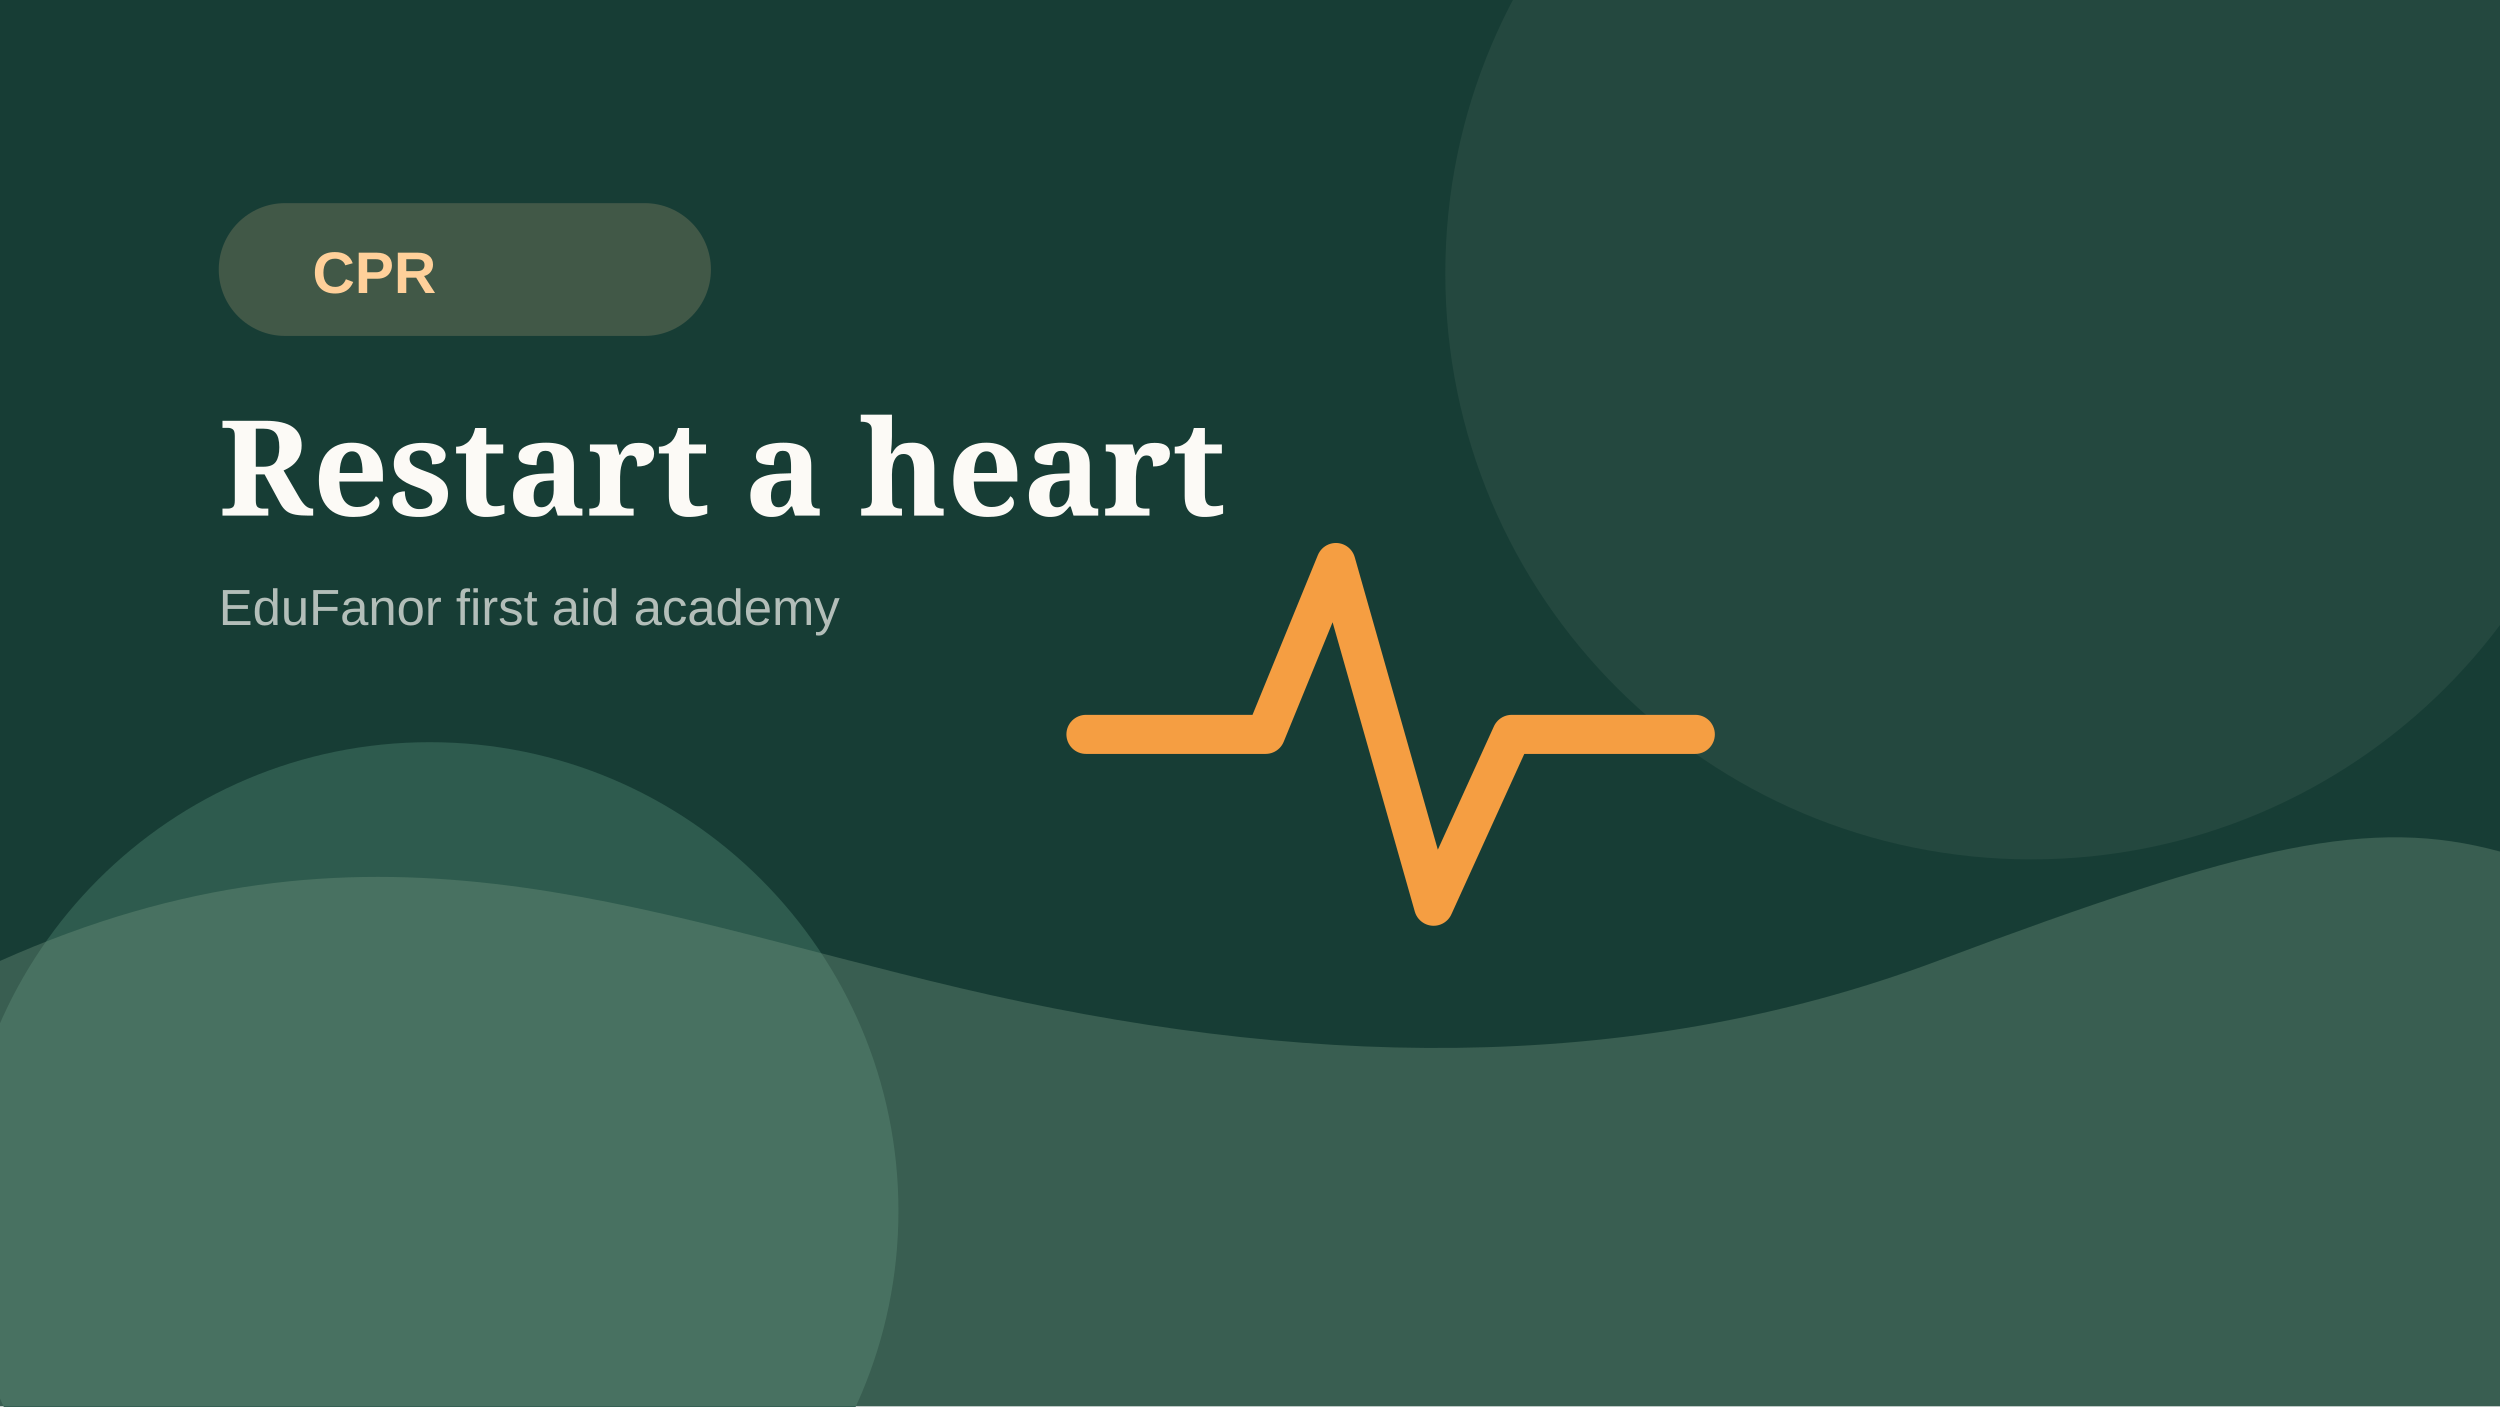
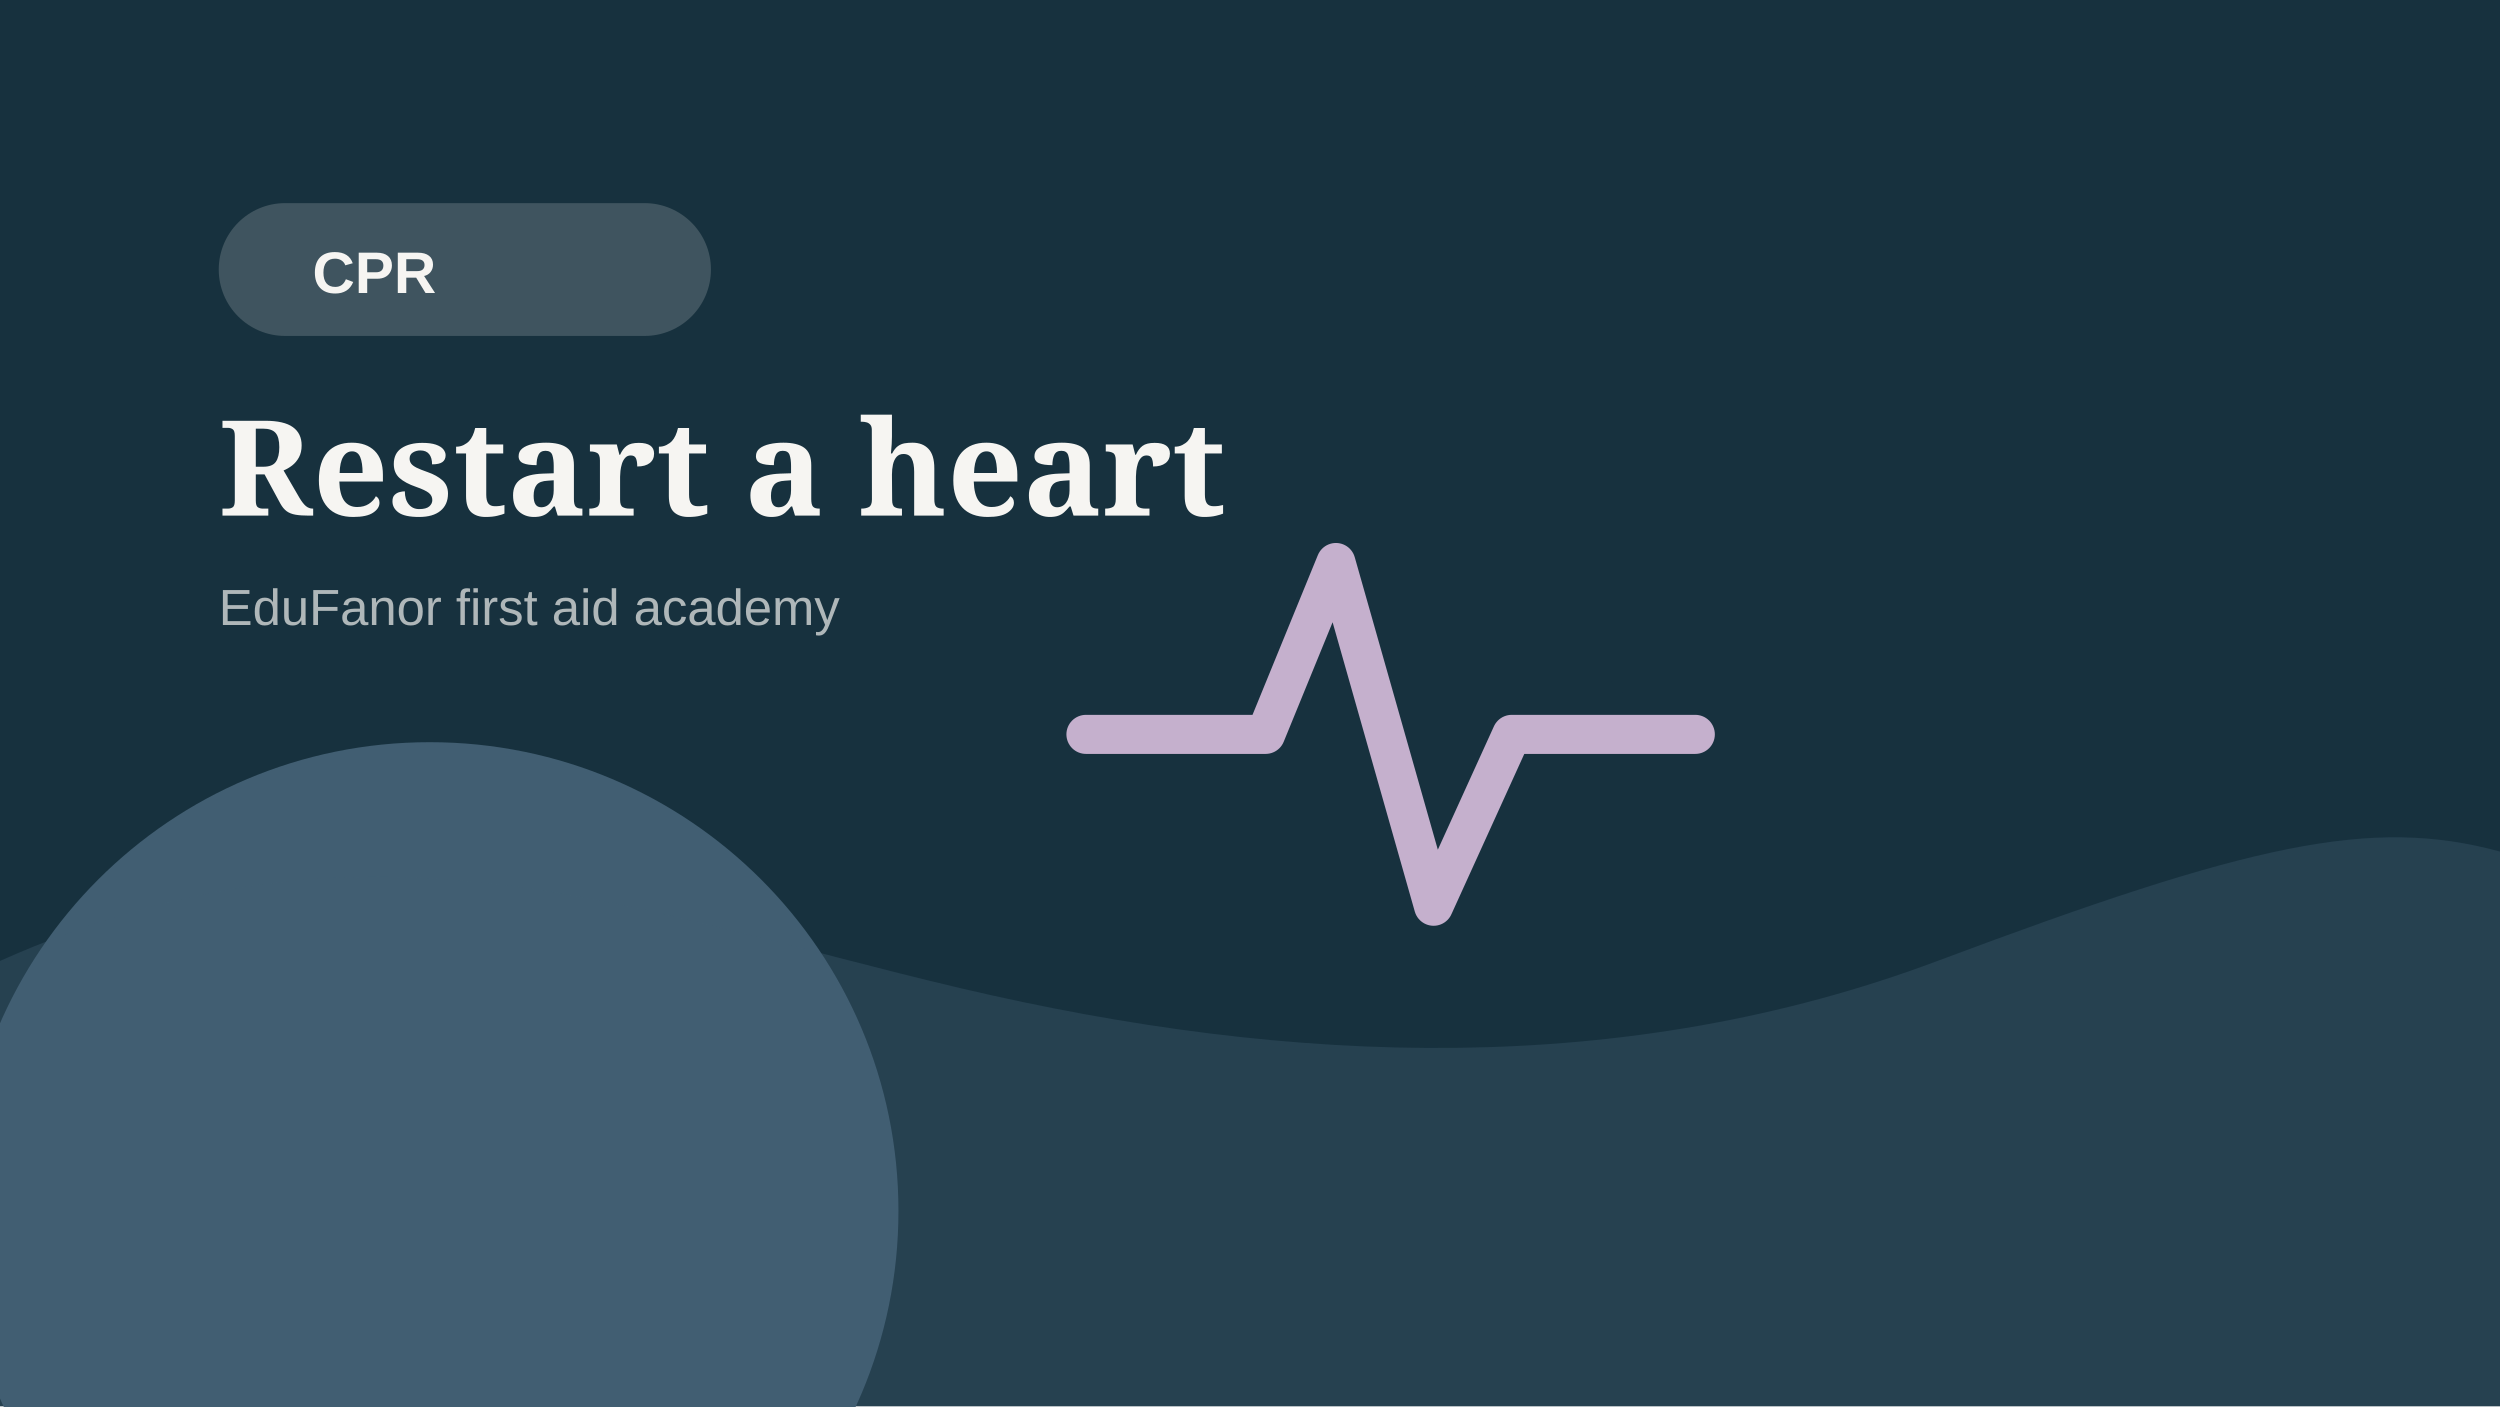
<svg xmlns="http://www.w3.org/2000/svg" viewBox="0 0 640 360" role="img" aria-label="CPR course artwork">
-   <rect width="640" height="360" fill="#173D35" />
-   <circle cx="520" cy="70" r="150" fill="#24483F" />
-   <circle cx="110" cy="310" r="120" fill="#2E5B4E" />
-   <path d="M0 246c94-42 161-13 246 7s170 23 250-7 111-37 144-28v142H0Z" fill="#789B83" opacity=".35" />
-   <path d="M278 188h46l18-44 25 88 20-44h47" fill="none" stroke="#F59E42" stroke-width="10" stroke-linecap="round" stroke-linejoin="round" />
-   <rect x="56" y="52" width="126" height="34" rx="17" fill="#FFD09A" opacity=".18" />
-   <text x="80" y="75" fill="#FFD09A" font-family="Arial, sans-serif" font-size="15" font-weight="700">CPR</text>
-   <text x="56" y="132" fill="#FCFAF6" font-family="Georgia, serif" font-size="34" font-weight="700">Restart a heart</text>
-   <text x="56" y="160" fill="#FCFAF6" opacity=".68" font-family="Arial, sans-serif" font-size="13">EduFanor first aid academy</text>
+   <rect width="640" height="360" fill="#17313E" />
+   <circle cx="520" cy="70" r="150" fill="#17313E" />
+   <circle cx="110" cy="310" r="120" fill="#415E72" />
+   <path d="M0 246c94-42 161-13 246 7s170 23 250-7 111-37 144-28v142H0Z" fill="#415E72" opacity=".35" />
+   <path d="M278 188h46l18-44 25 88 20-44h47" fill="none" stroke="#C5B0CD" stroke-width="10" stroke-linecap="round" stroke-linejoin="round" />
+   <rect x="56" y="52" width="126" height="34" rx="17" fill="#F6F5F2" opacity=".18" />
+   <text x="80" y="75" fill="#F6F5F2" font-family="Arial, sans-serif" font-size="15" font-weight="700">CPR</text>
+   <text x="56" y="132" fill="#F6F5F2" font-family="Georgia, serif" font-size="34" font-weight="700">Restart a heart</text>
+   <text x="56" y="160" fill="#F6F5F2" opacity=".68" font-family="Arial, sans-serif" font-size="13">EduFanor first aid academy</text>
</svg>
